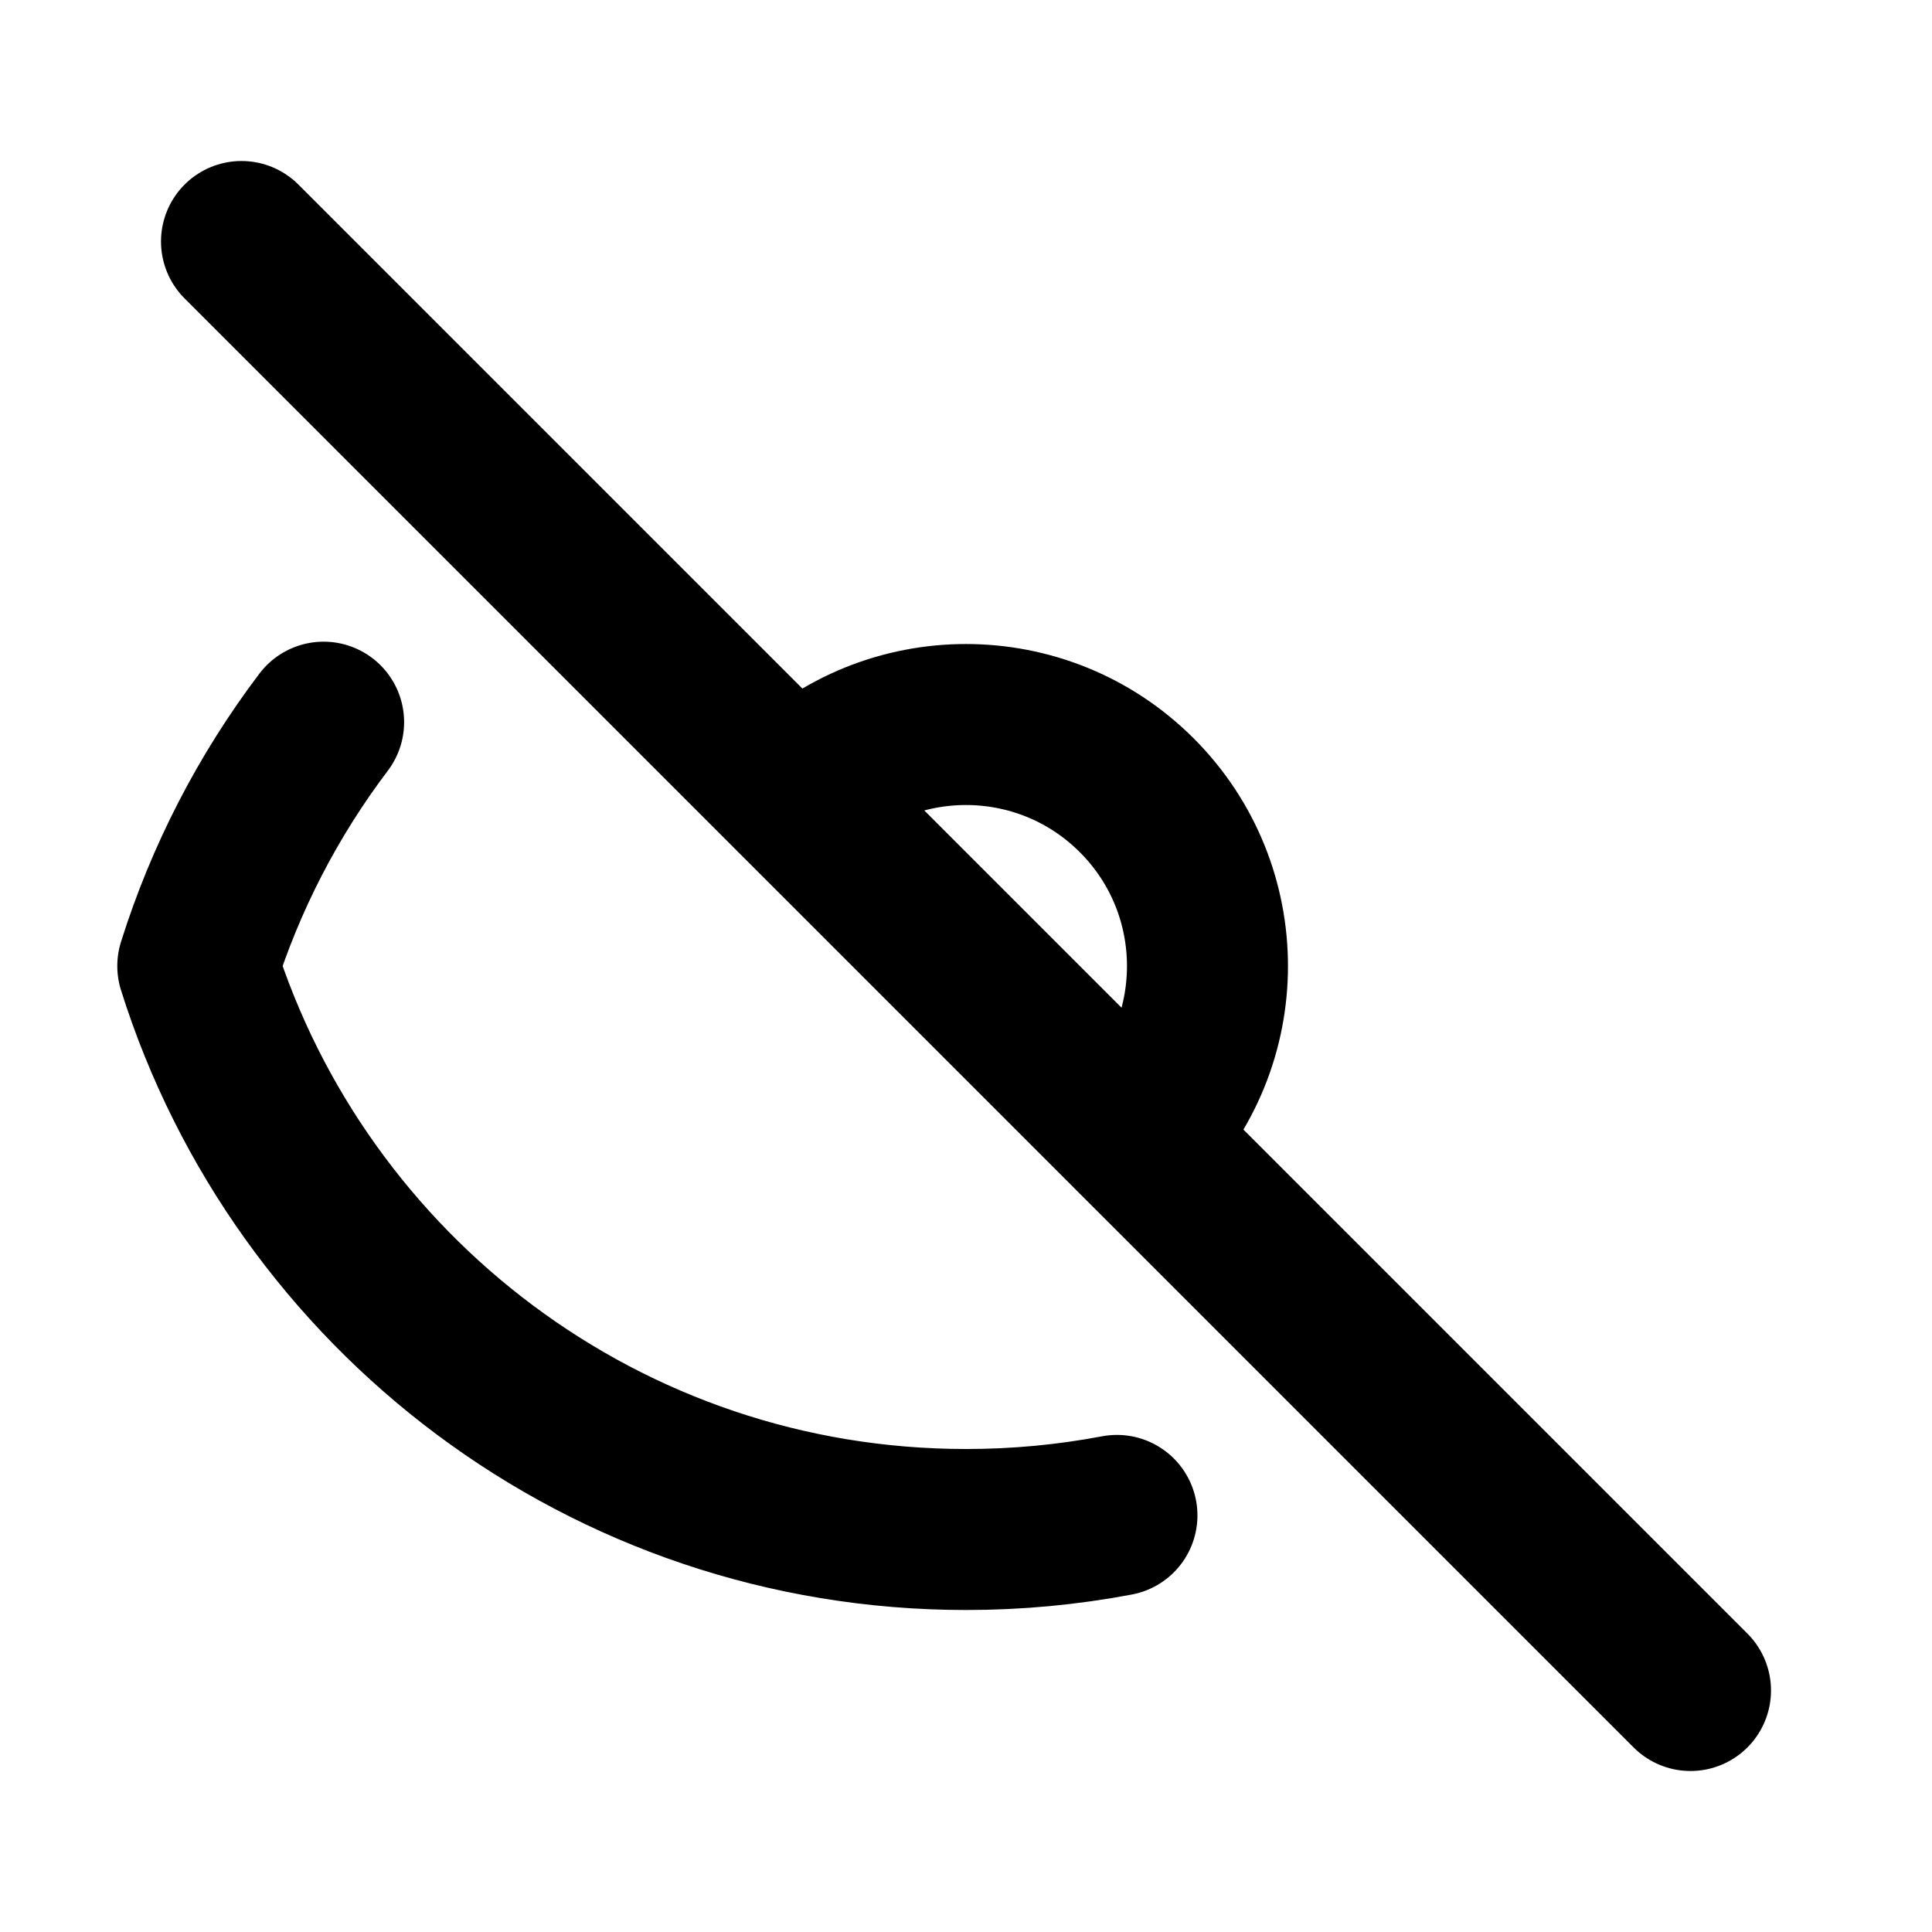
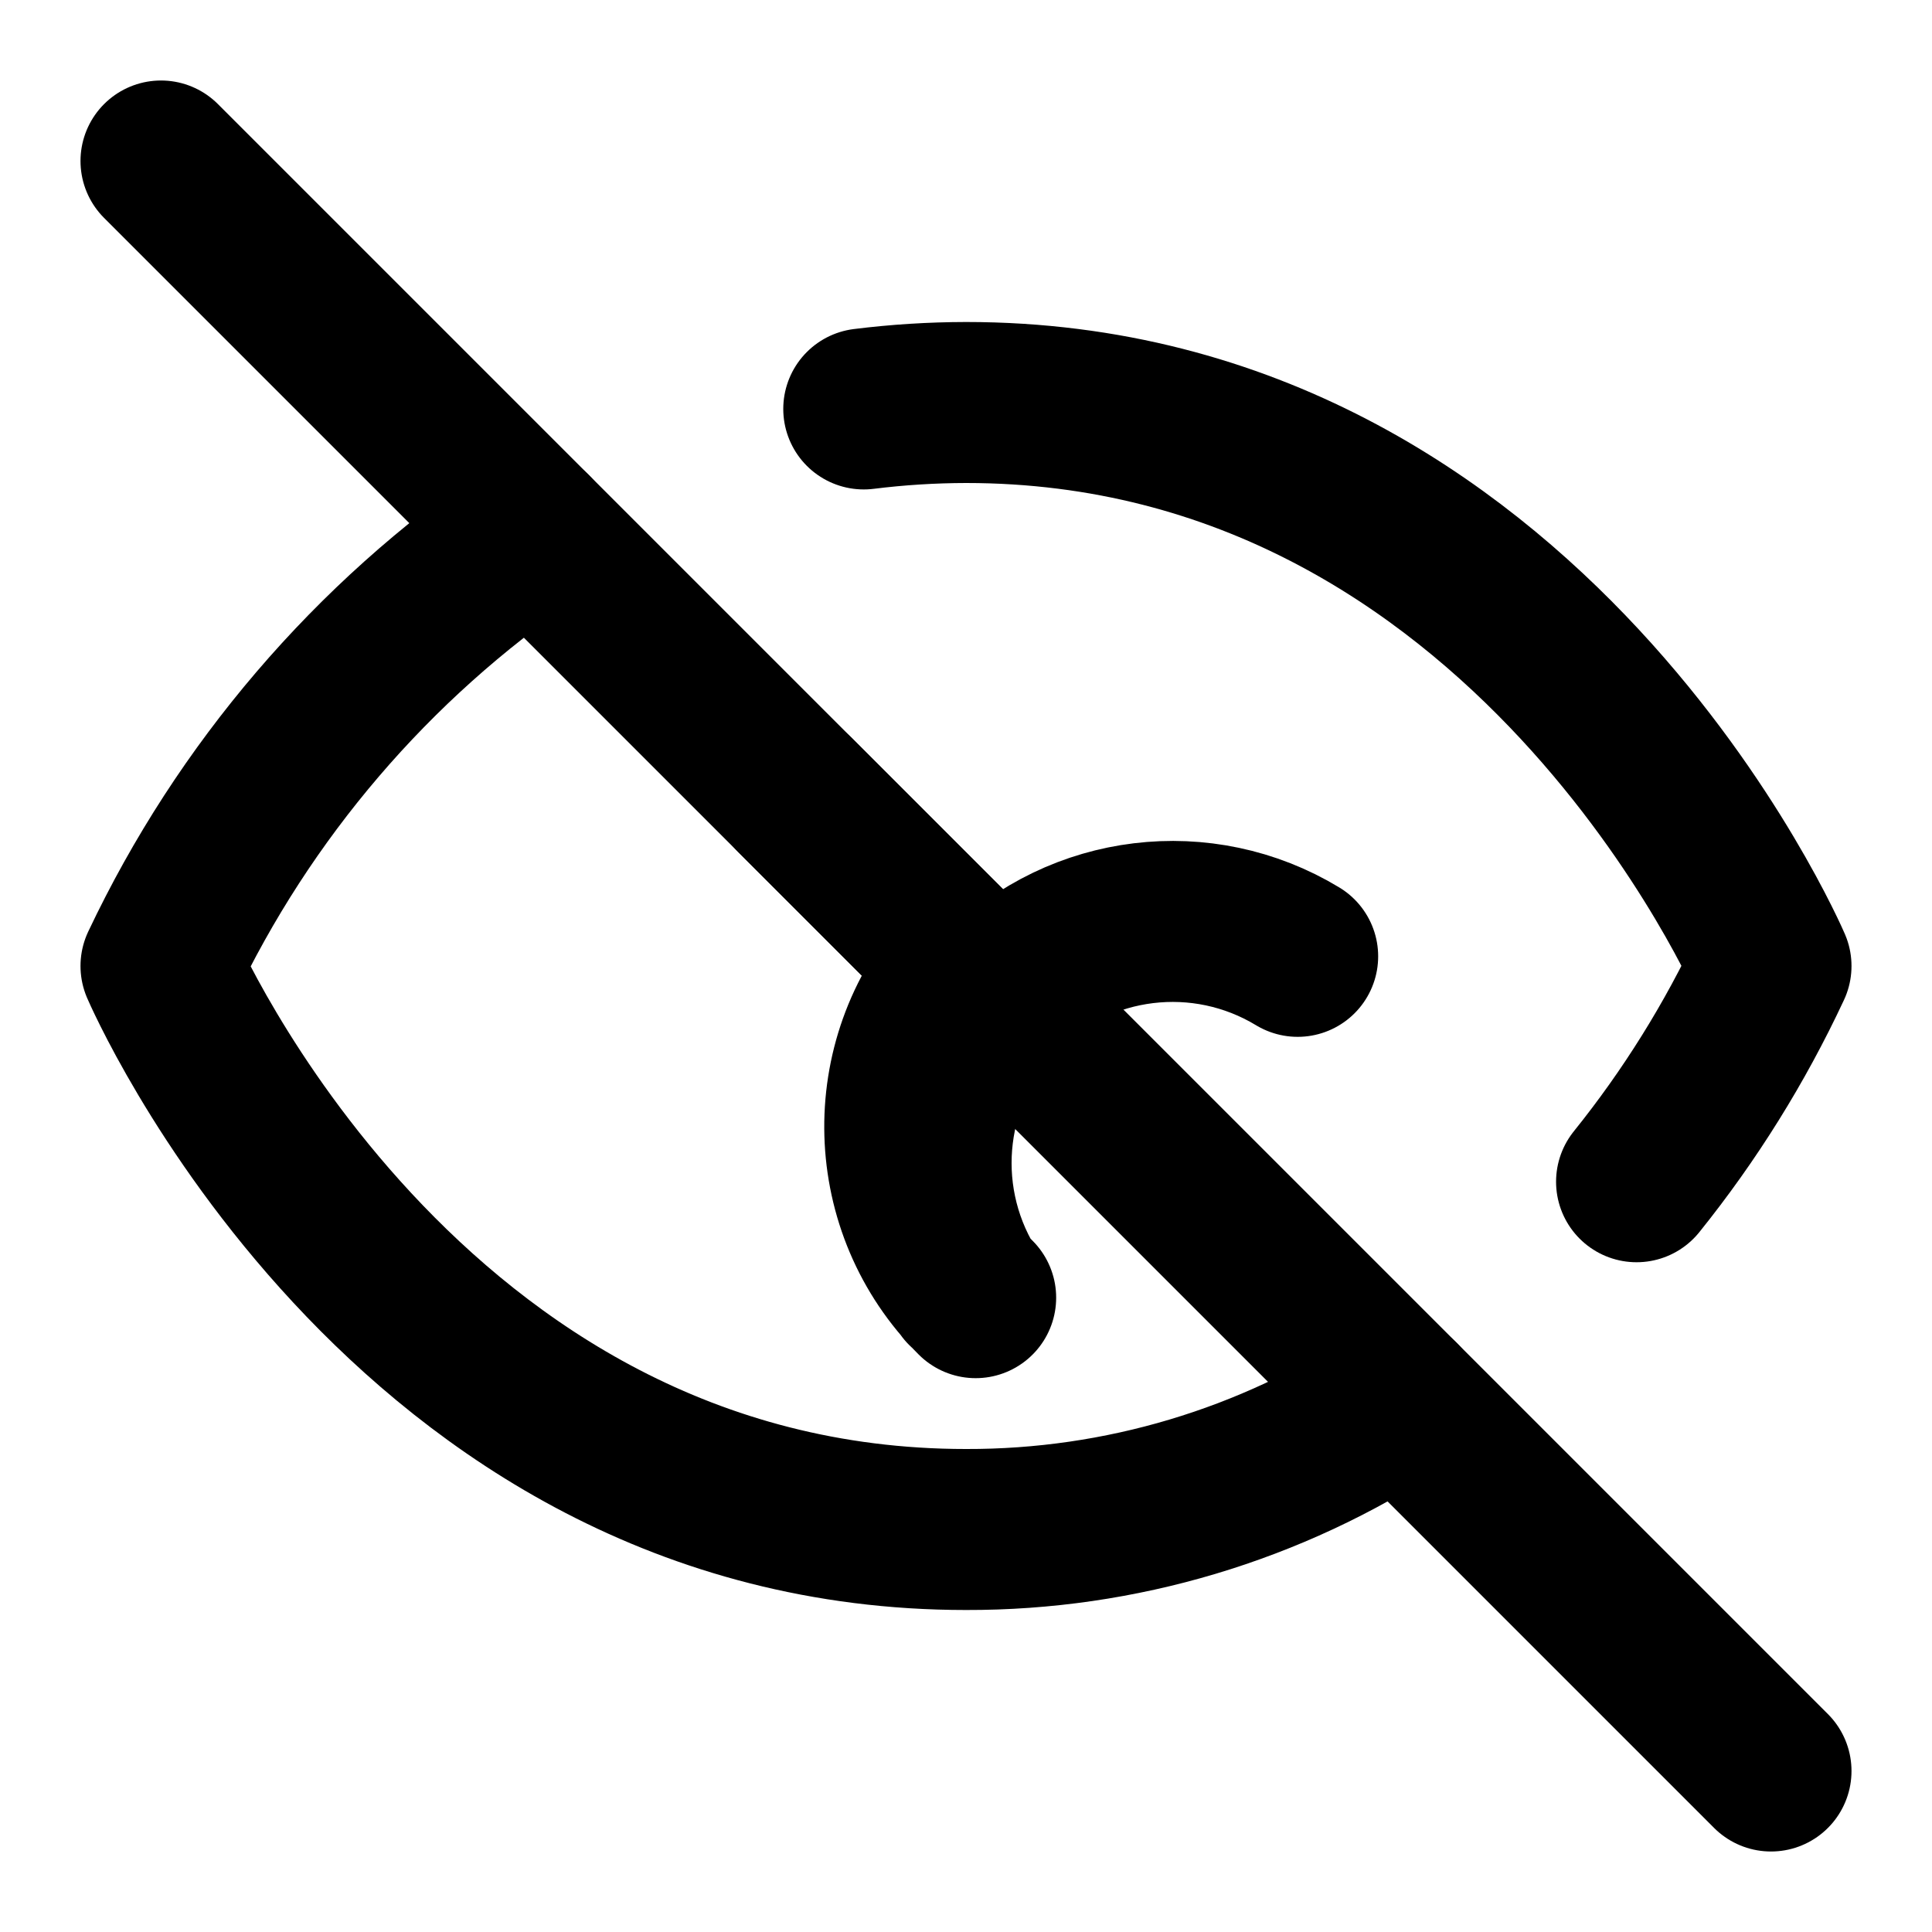
- <svg xmlns="http://www.w3.org/2000/svg" fill="none" viewBox="0 0 24 24" stroke="currentColor">
-   <path stroke-linecap="round" stroke-linejoin="round" stroke-width="2" d="M13.875 18.825A10.05 10.05 0 0112 19c-4.478 0-8.268-2.943-9.543-7a9.97 9.97 0 011.563-3.029m5.858.908a3 3 0 114.243 4.243M9.878 9.878l4.242 4.242M9.88 9.88l-3.29-3.29m7.532 7.532l3.29 3.29M3 3l18 18" />
+ <svg xmlns="http://www.w3.org/2000/svg" width="24" height="24" viewBox="0 0 24 24" fill="none" stroke="currentColor" stroke-width="2" stroke-linecap="round" stroke-linejoin="round">
+   <path d="M9.88 9.88L12 12m.12 4.12A3 3 0 0 1 12 12m4.12-.12a3 3 0 0 0-4.12 4.12" />
+   <path d="M10.73 5.08A10.43 10.43 0 0 1 12 5c7 0 10 7 10 7a13.16 13.16 0 0 1-1.67 2.68" />
+   <path d="M6.61 6.61A13.52 13.52 0 0 0 2 12s3 7 10 7a9.74 9.74 0 0 0 5.39-1.61" />
+   <line x1="2" y1="2" x2="22" y2="22" />
</svg>
